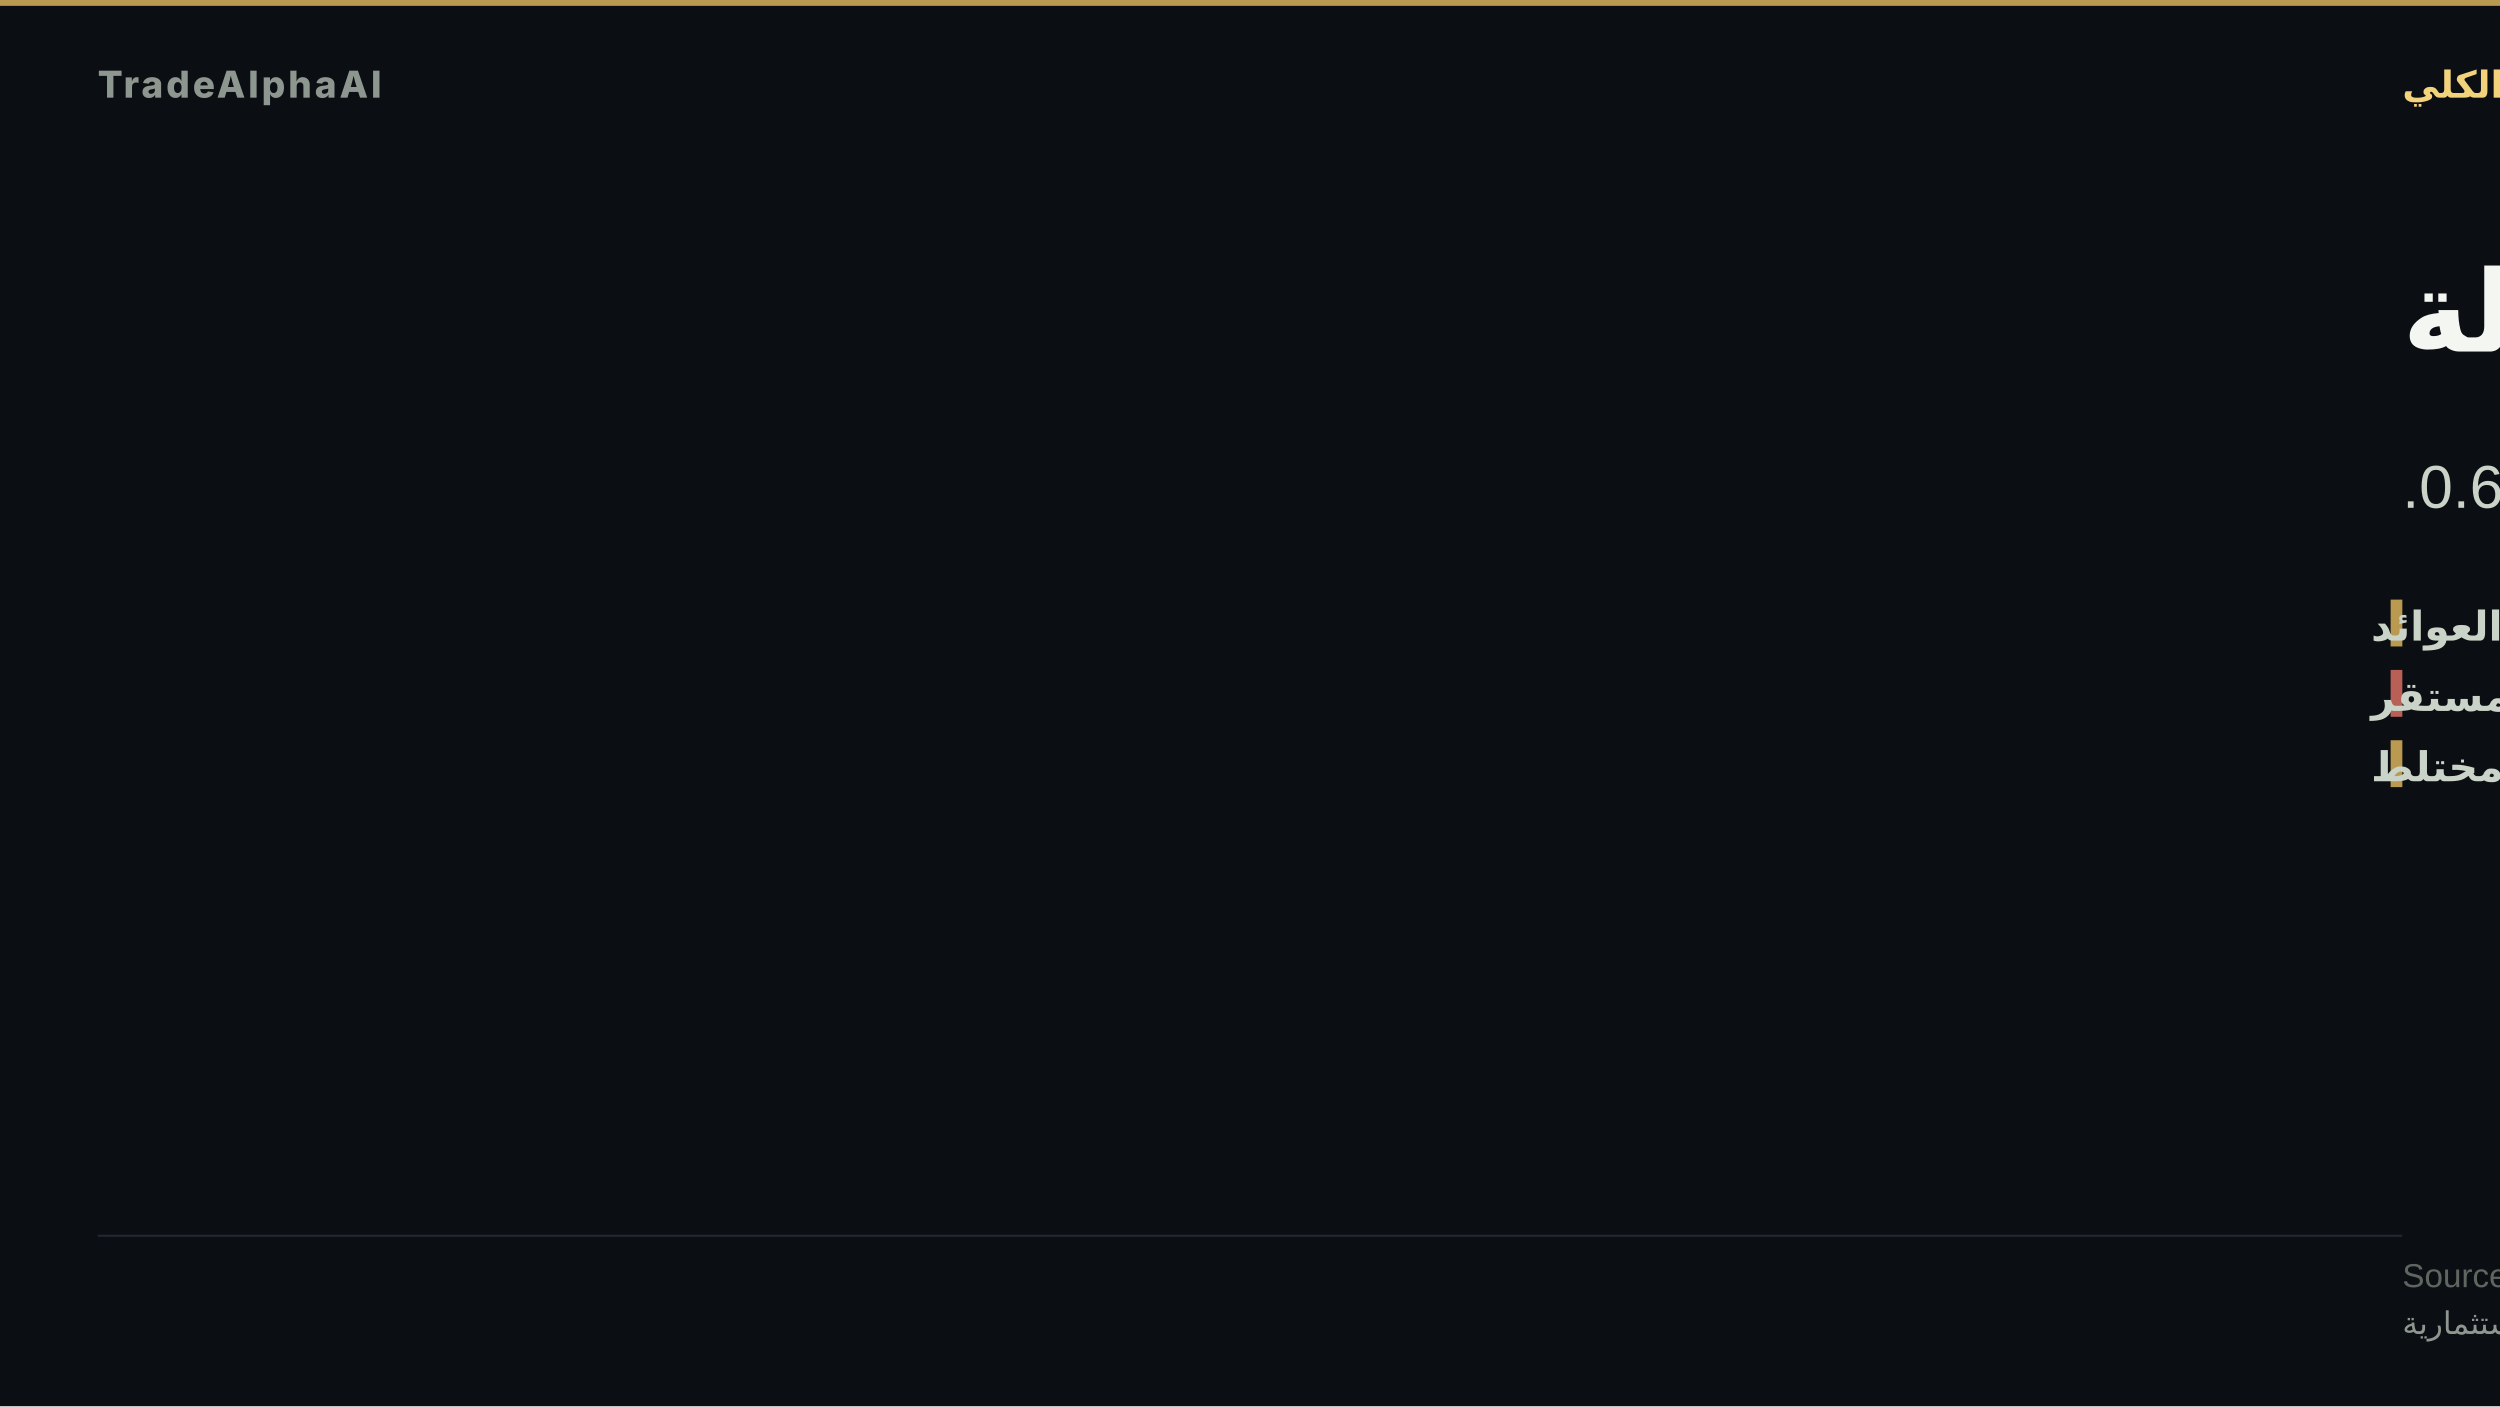
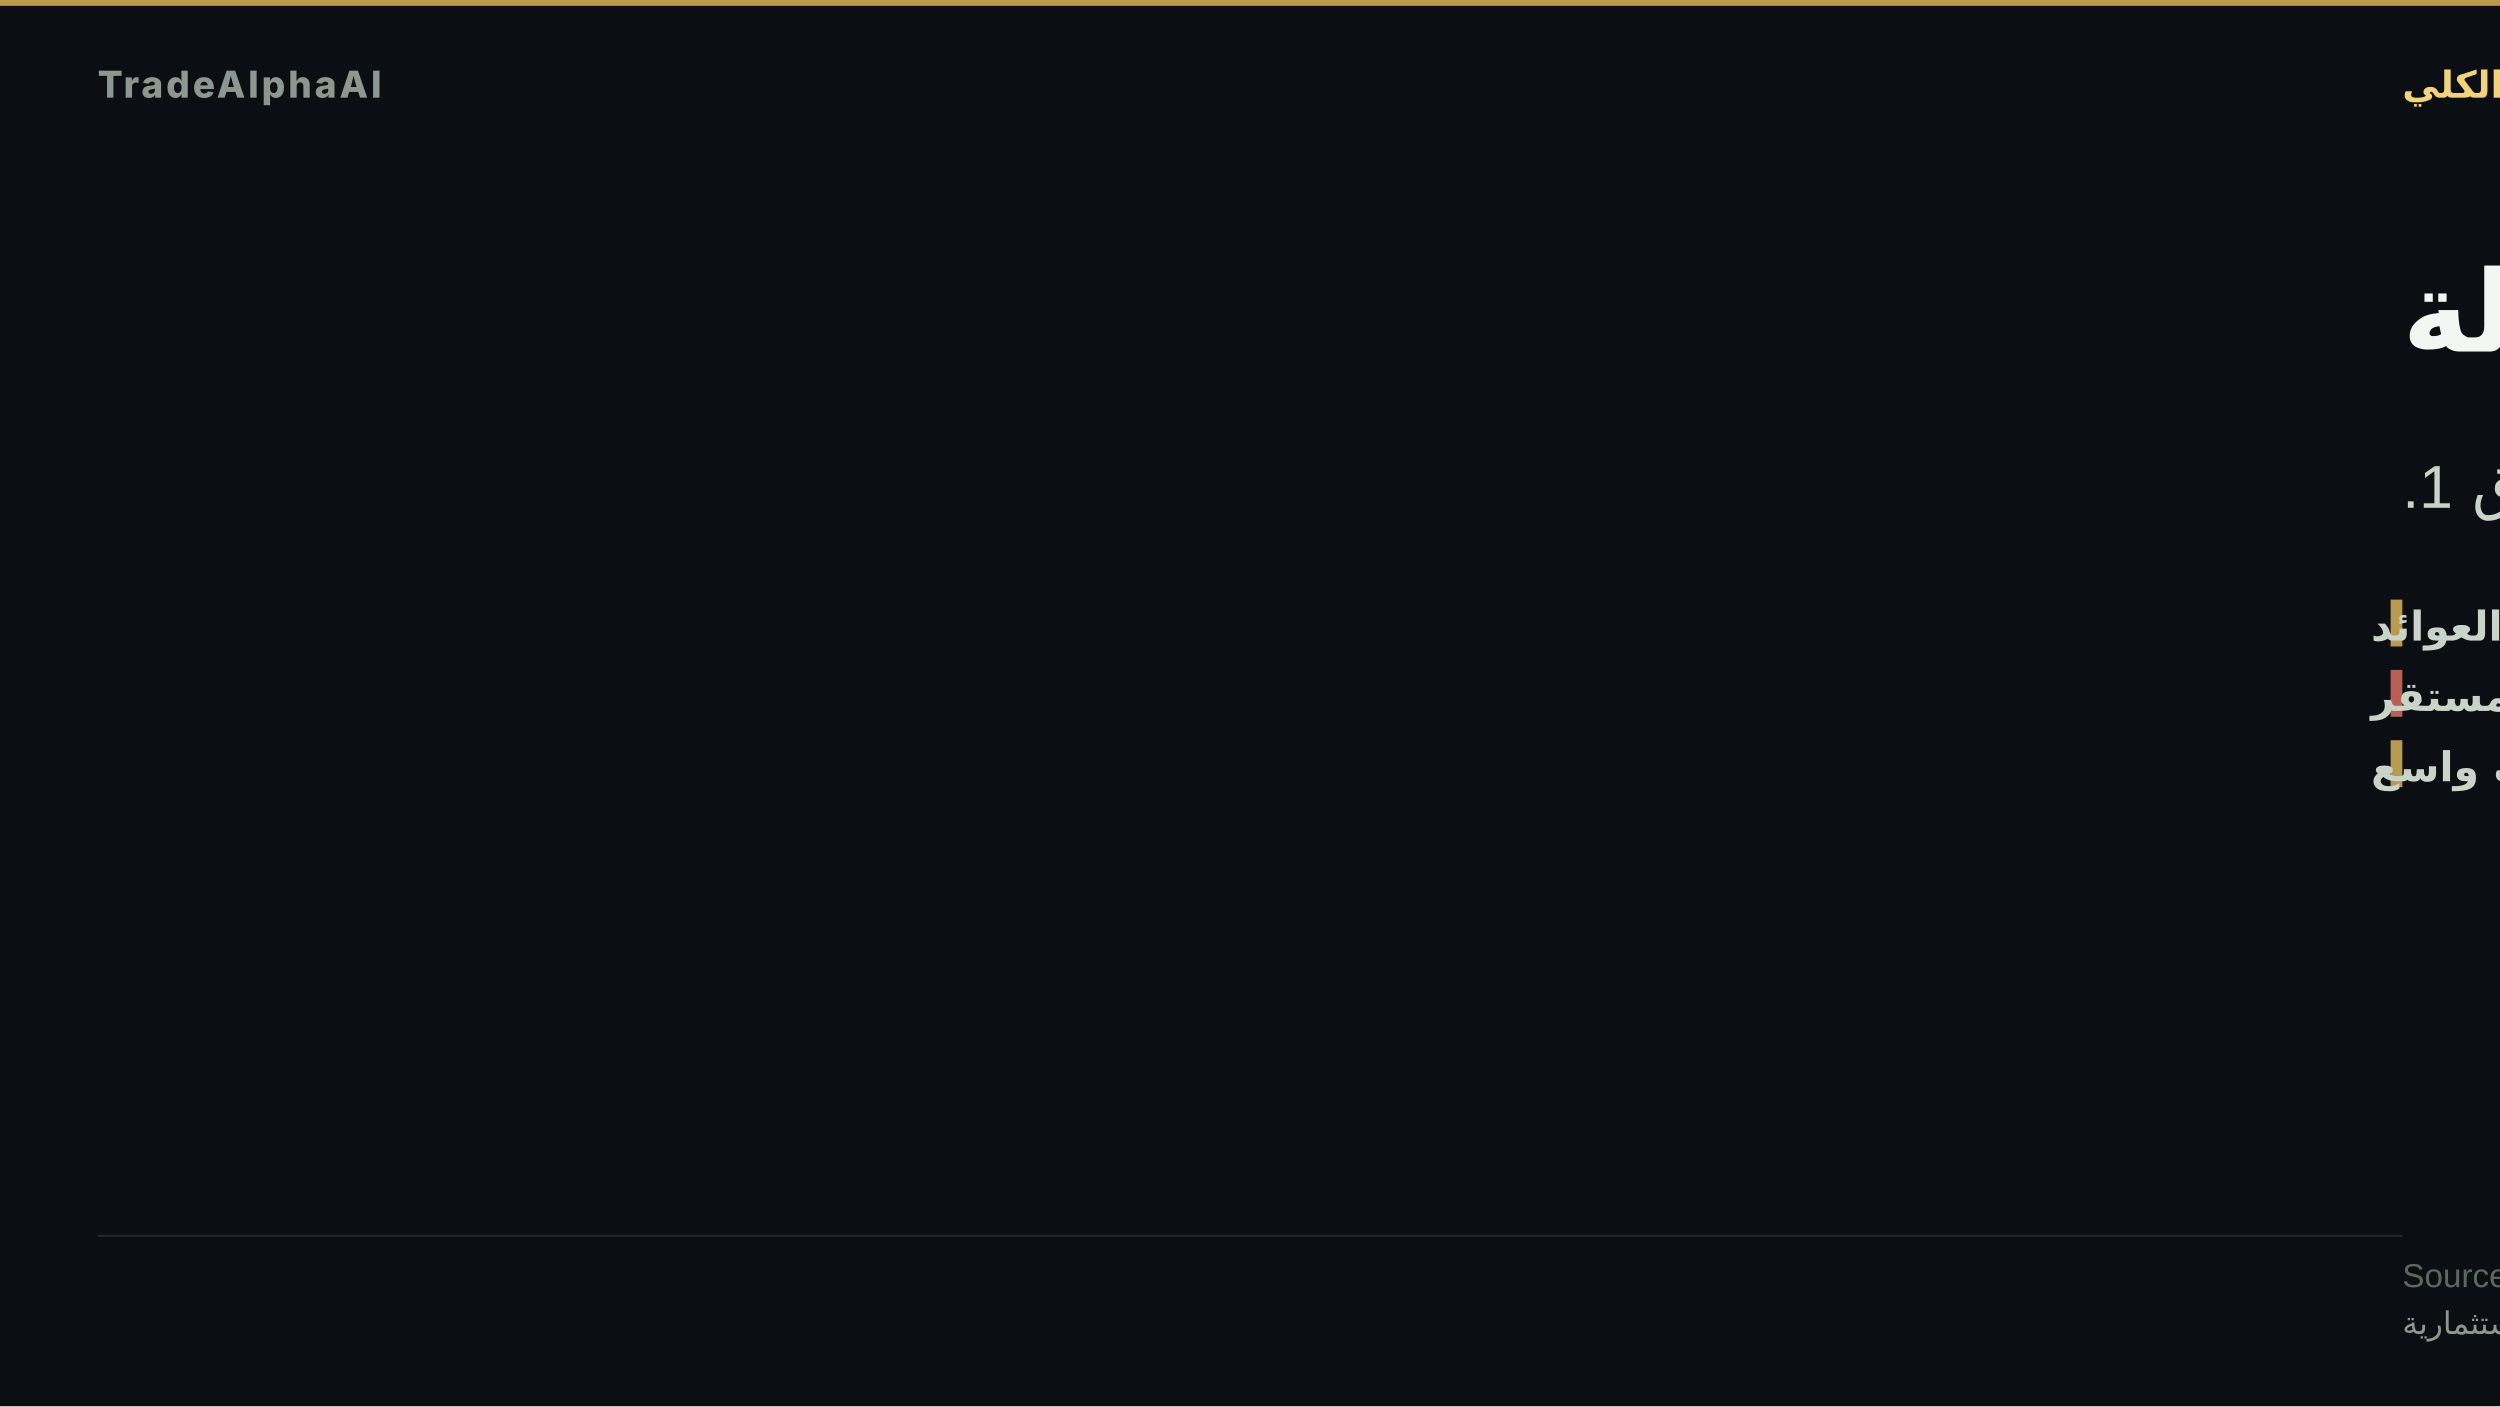
<svg xmlns="http://www.w3.org/2000/svg" width="1280" height="720" viewBox="0 0 1280 720" role="img" aria-label="ضغط سيولة">
  <rect width="1280" height="720" fill="#0b0e13" />
  <rect x="0" y="0" width="1280" height="3" fill="#d8b15a" opacity="0.85" />
  <text x="50" y="50" font-family="'Inter','Segoe UI','Helvetica Neue',Arial,sans-serif" font-size="19" font-weight="800" letter-spacing="1.5" fill="#8d978f" text-anchor="start">TradeAlphaAI</text>
  <text x="1230" y="50" font-family="'Tajawal','Cairo','Segoe UI',Arial,sans-serif" font-size="19" font-weight="700" letter-spacing="0" fill="#f2d27b" text-anchor="end" direction="rtl">النظام الكلي</text>
  <text x="1230" y="180" font-family="'Tajawal','Cairo','Segoe UI',Arial,sans-serif" font-size="58" font-weight="800" fill="#f4f7f1" text-anchor="end" direction="rtl">ضغط سيولة</text>
-   <text x="1230" y="260" font-family="'Tajawal','Cairo','Segoe UI',Arial,sans-serif" font-size="31" font-weight="500" fill="#cad3c7" text-anchor="end" direction="rtl">سيولة ضغط العوائد · استقرار غير مستقر · اتساق 0.6.</text>
+   <text x="1230" y="260" font-family="'Tajawal','Cairo','Segoe UI',Arial,sans-serif" font-size="31" font-weight="500" fill="#cad3c7" text-anchor="end" direction="rtl">سيولة ضغط العوائد · استقرار غير مستقر · اتساق 1.</text>
  <rect x="1224" y="307" width="6" height="24" fill="#d8b15a" opacity="0.85" />
  <text x="1214" y="328" font-family="'Tajawal','Cairo','Segoe UI',Arial,sans-serif" font-size="21" font-weight="600" fill="#cad3c7" text-anchor="end" direction="rtl">السيولة — ضغط العوائد</text>
  <rect x="1224" y="343" width="6" height="24" fill="#d66e60" opacity="0.85" />
  <text x="1214" y="364" font-family="'Tajawal','Cairo','Segoe UI',Arial,sans-serif" font-size="21" font-weight="600" fill="#cad3c7" text-anchor="end" direction="rtl">الاستقرار — غير مستقر</text>
  <rect x="1224" y="379" width="6" height="24" fill="#d8b15a" opacity="0.85" />
-   <text x="1214" y="400" font-family="'Tajawal','Cairo','Segoe UI',Arial,sans-serif" font-size="21" font-weight="600" fill="#cad3c7" text-anchor="end" direction="rtl">الاتساع — مختلط</text>
+   <text x="1214" y="400" font-family="'Tajawal','Cairo','Segoe UI',Arial,sans-serif" font-size="21" font-weight="600" fill="#cad3c7" text-anchor="end" direction="rtl">الاتساع — ضعف واسع</text>
  <rect x="50" y="632.2" width="1180" height="1" fill="rgba(148,163,184,0.18)" />
  <text x="1230" y="659" font-family="'Tajawal','Cairo','Segoe UI',Arial,sans-serif" font-size="17" fill="#5d675f" text-anchor="end" direction="rtl">Source: TradeAlphaAI macro-reactions + liquidity-regime artifacts</text>
  <text x="1230" y="683" font-family="'Tajawal','Cairo','Segoe UI',Arial,sans-serif" font-size="16" fill="#8d978f" text-anchor="end" direction="rtl">استخبارات سوق تعليمية — ليست نصيحة استثمارية</text>
</svg>
